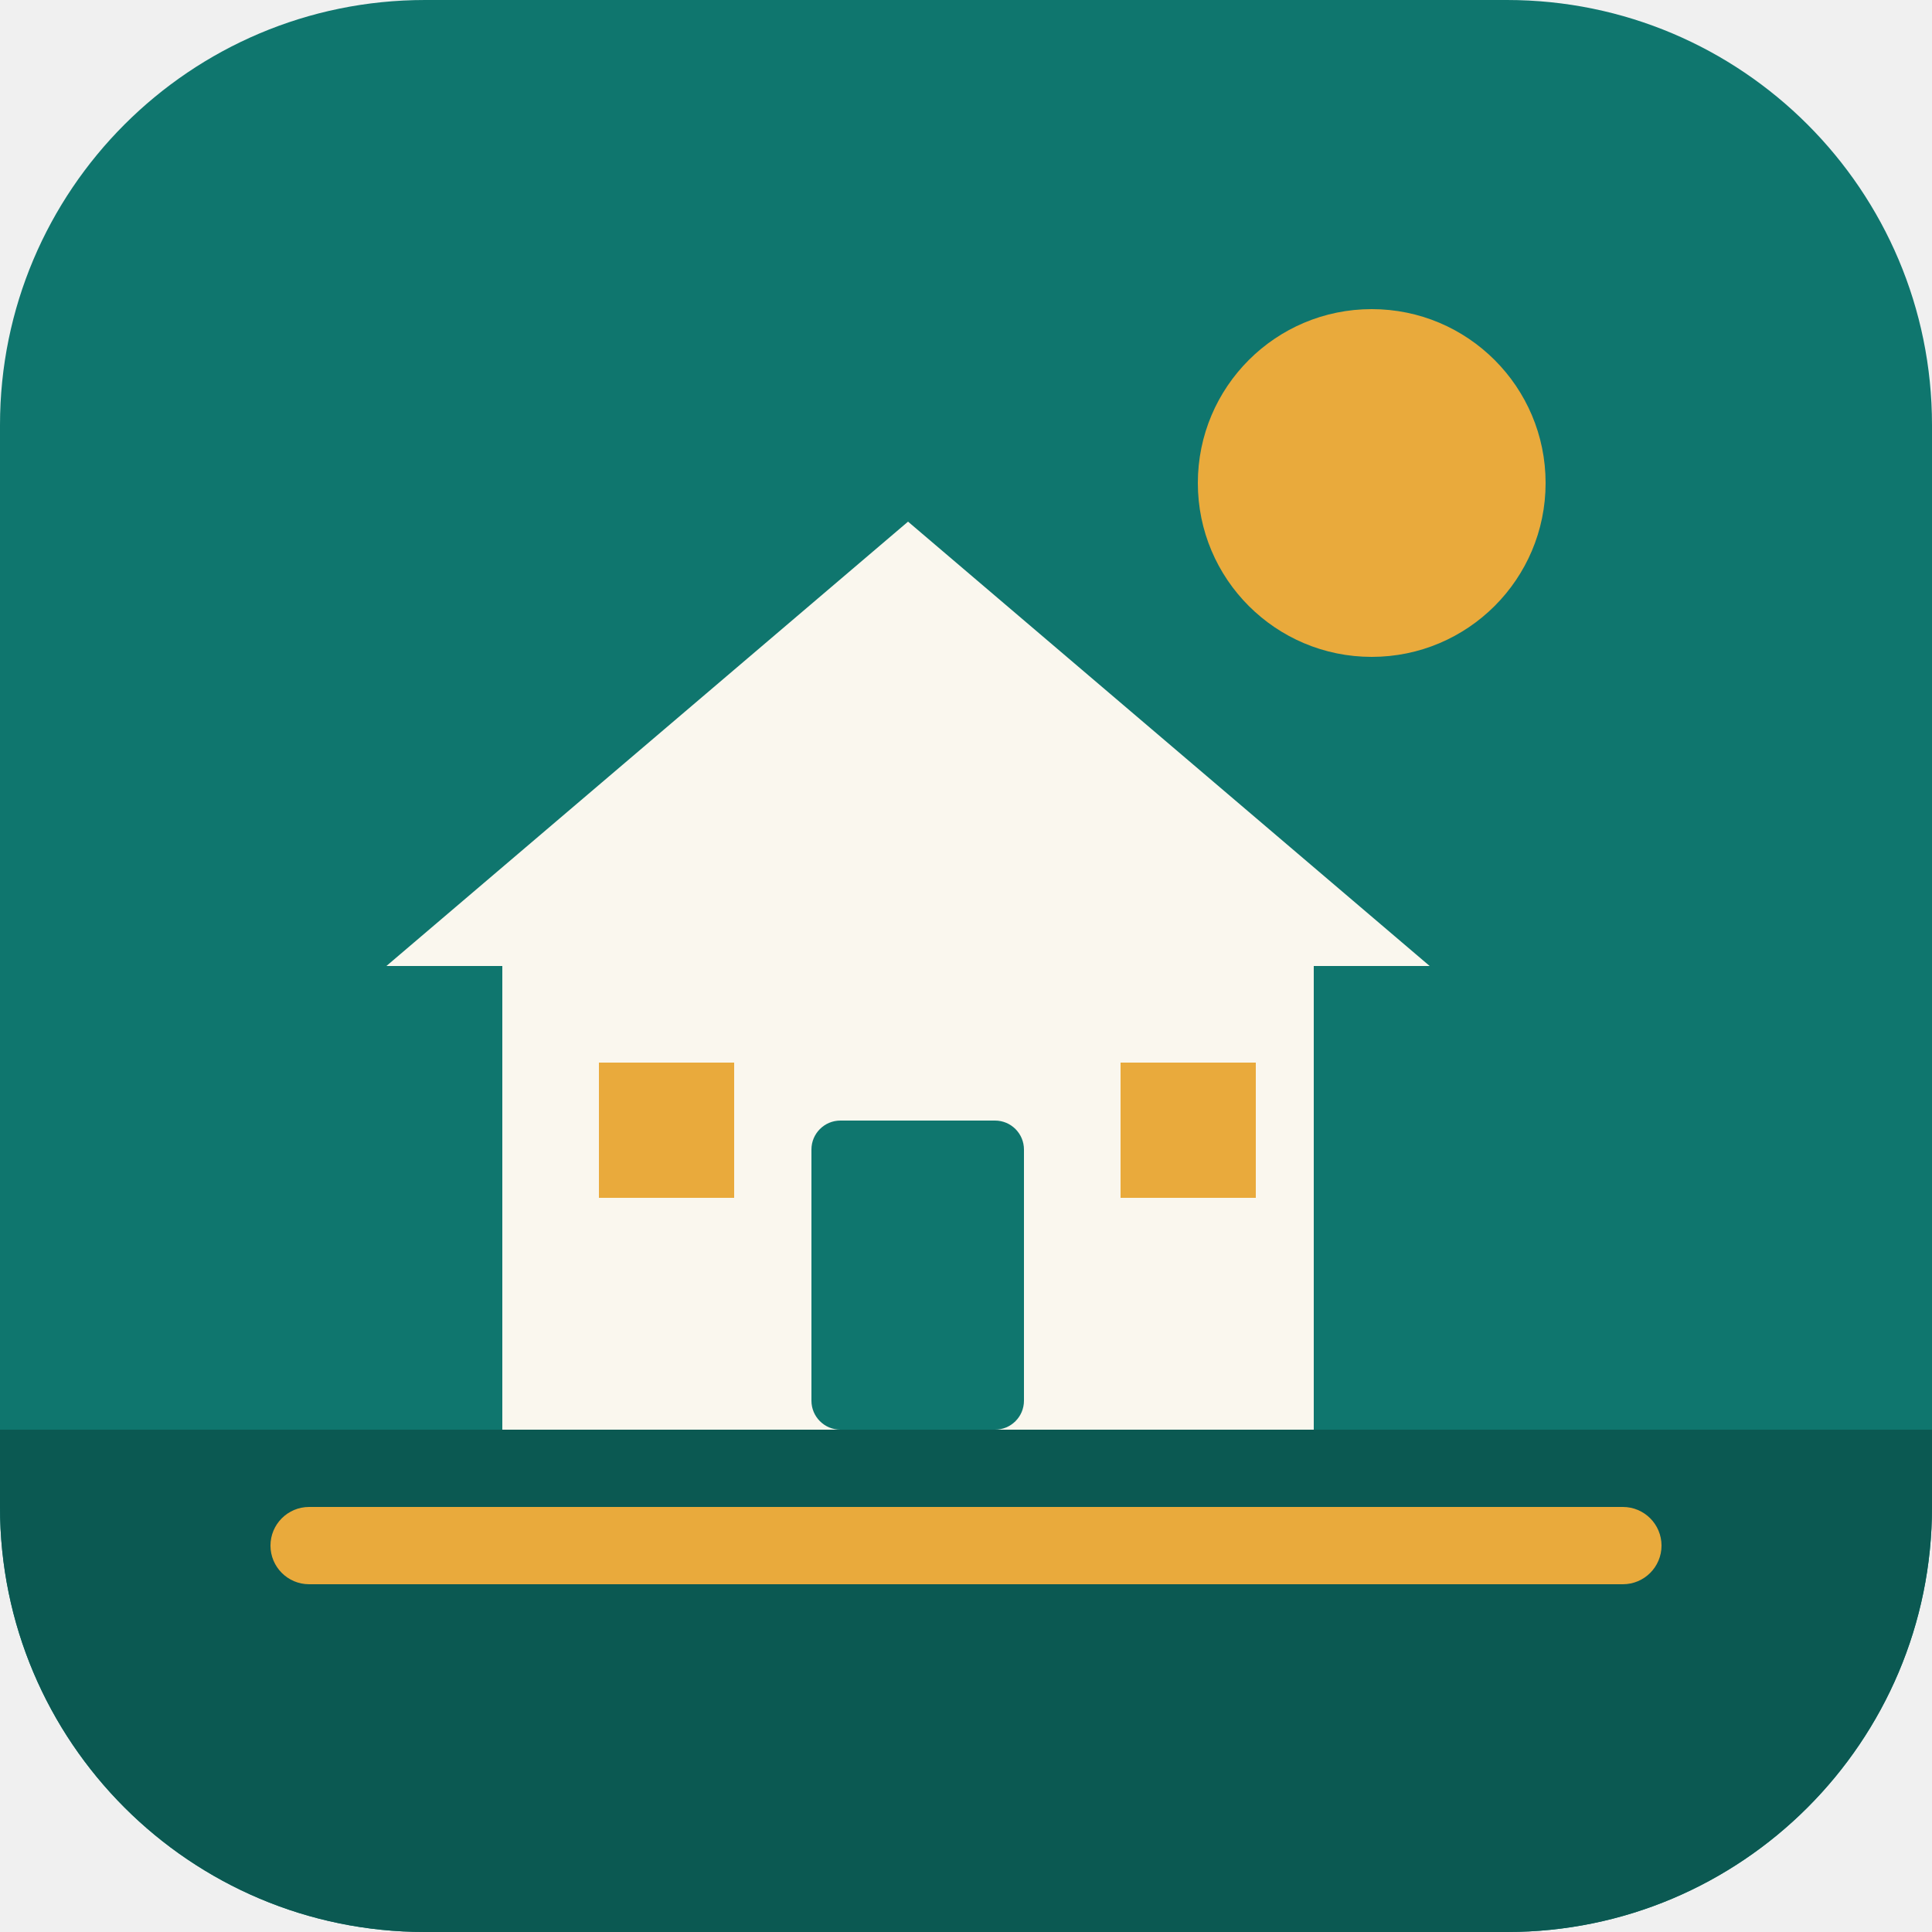
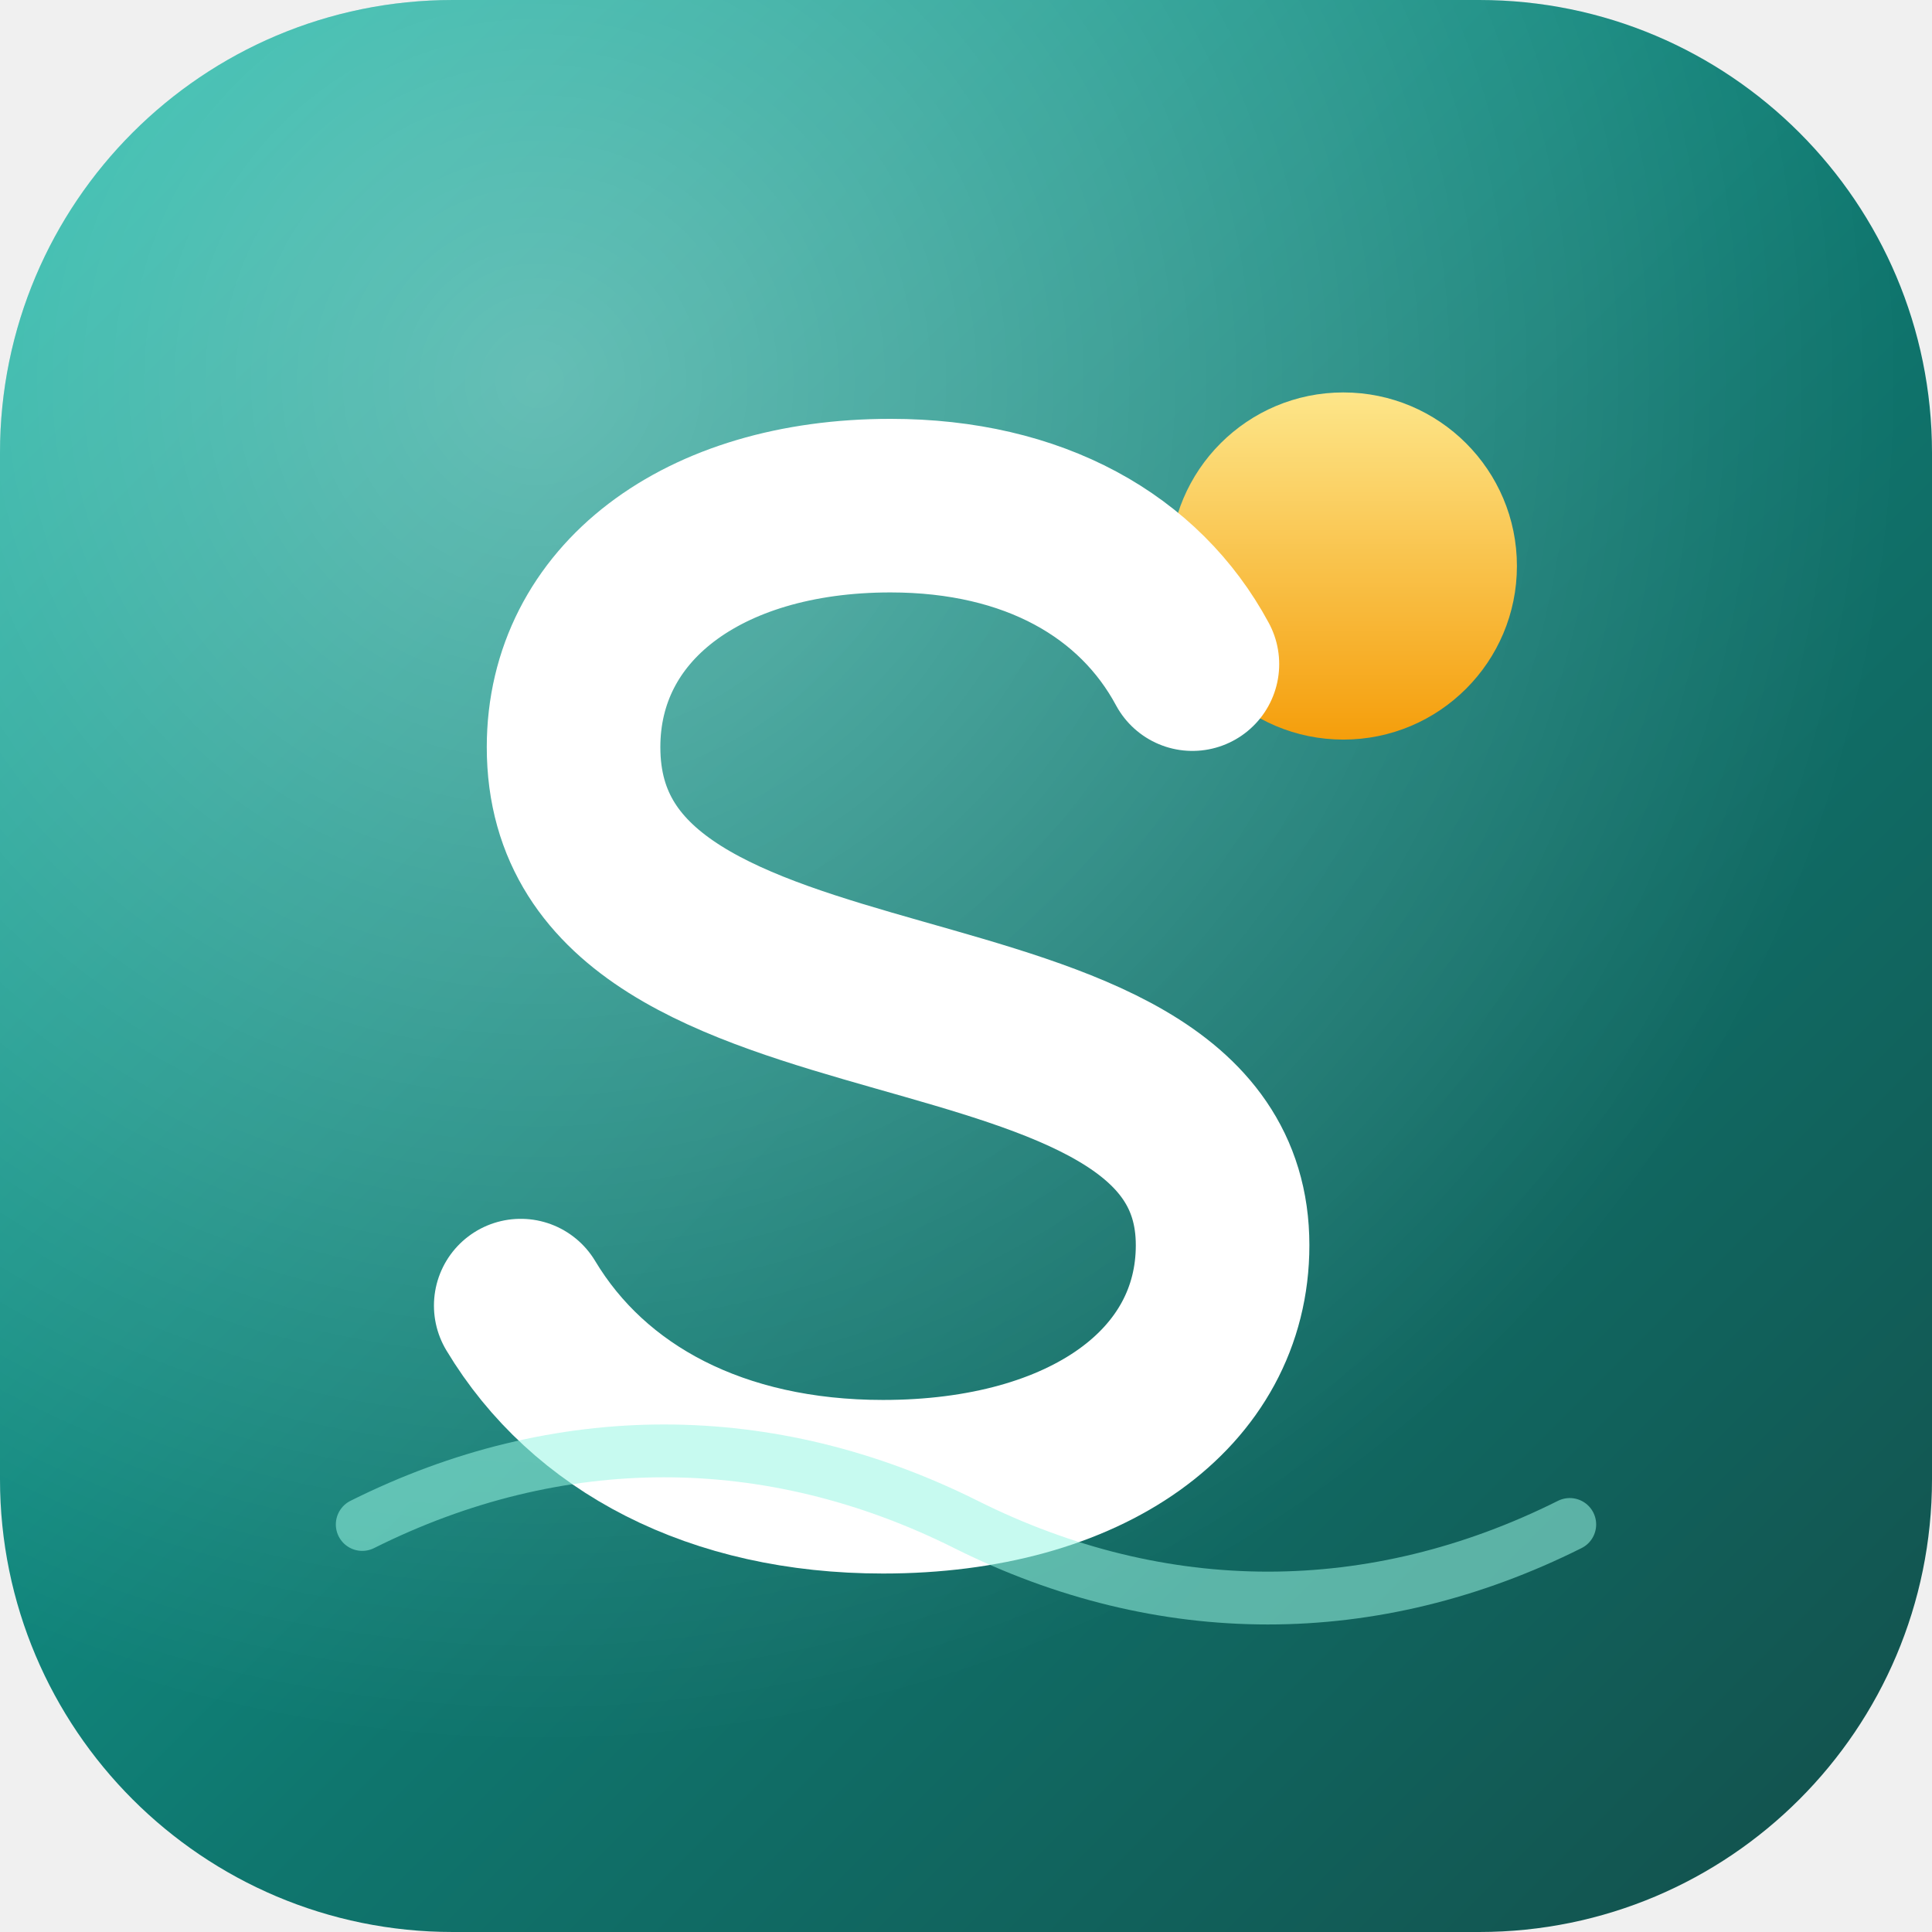
- <svg xmlns="http://www.w3.org/2000/svg" viewBox="0 0 100 100">
-   <rect width="100" height="100" rx="22" fill="#0f766e" />
-   <path d="M0 74h100v4a22 22 0 0 1-22 22H22A22 22 0 0 1 0 78z" fill="#0b5952" />
-   <circle cx="71" cy="25" r="9" fill="#e9aa3c" />
-   <path d="M20 50 47 27 74 50z" fill="#faf7ee" />
-   <rect x="26" y="48" width="42" height="26" fill="#faf7ee" />
-   <rect x="42" y="58" width="11" height="16" rx="1.5" fill="#0f766e" />
-   <rect x="31" y="55" width="7" height="7" fill="#e9aa3c" />
-   <rect x="58" y="55" width="7" height="7" fill="#e9aa3c" />
-   <rect x="14" y="78" width="72" height="4" rx="2" fill="#e9aa3c" />
+ <svg xmlns="http://www.w3.org/2000/svg" viewBox="0 0 512 512">
+   <defs>
+     <linearGradient id="bg" x1="0" y1="0" x2="1" y2="1">
+       <stop offset="0" stop-color="#14b8a6" />
+       <stop offset=".55" stop-color="#0f766e" />
+       <stop offset="1" stop-color="#134e4a" />
+     </linearGradient>
+     <radialGradient id="glow" cx=".28" cy=".2" r=".7">
+       <stop offset="0" stop-color="#ffffff" stop-opacity=".35" />
+       <stop offset="1" stop-color="#ffffff" stop-opacity="0" />
+     </radialGradient>
+     <linearGradient id="sun" x1="0" y1="0" x2="0" y2="1">
+       <stop offset="0" stop-color="#fde68a" />
+       <stop offset="1" stop-color="#f59e0b" />
+     </linearGradient>
+   </defs>
+   <rect width="512" height="512" rx="120" fill="url(#bg)" />
+   <rect width="512" height="512" rx="120" fill="url(#glow)" />
+   <circle cx="356" cy="150" r="46" fill="url(#sun)" />
+   <path d="M316 176c-14-26-42-42-80-42-50 0-84 26-84 64 0 86 172 52 172 132 0 38-36 64-90 64-44 0-78-18-96-48" fill="none" stroke="#ffffff" stroke-width="46" stroke-linecap="round" stroke-linejoin="round" />
+   <path d="M96 404c52-26 108-26 160 0s108 26 160 0" fill="none" stroke="#99f6e4" stroke-opacity=".55" stroke-width="14" stroke-linecap="round" />
</svg>
